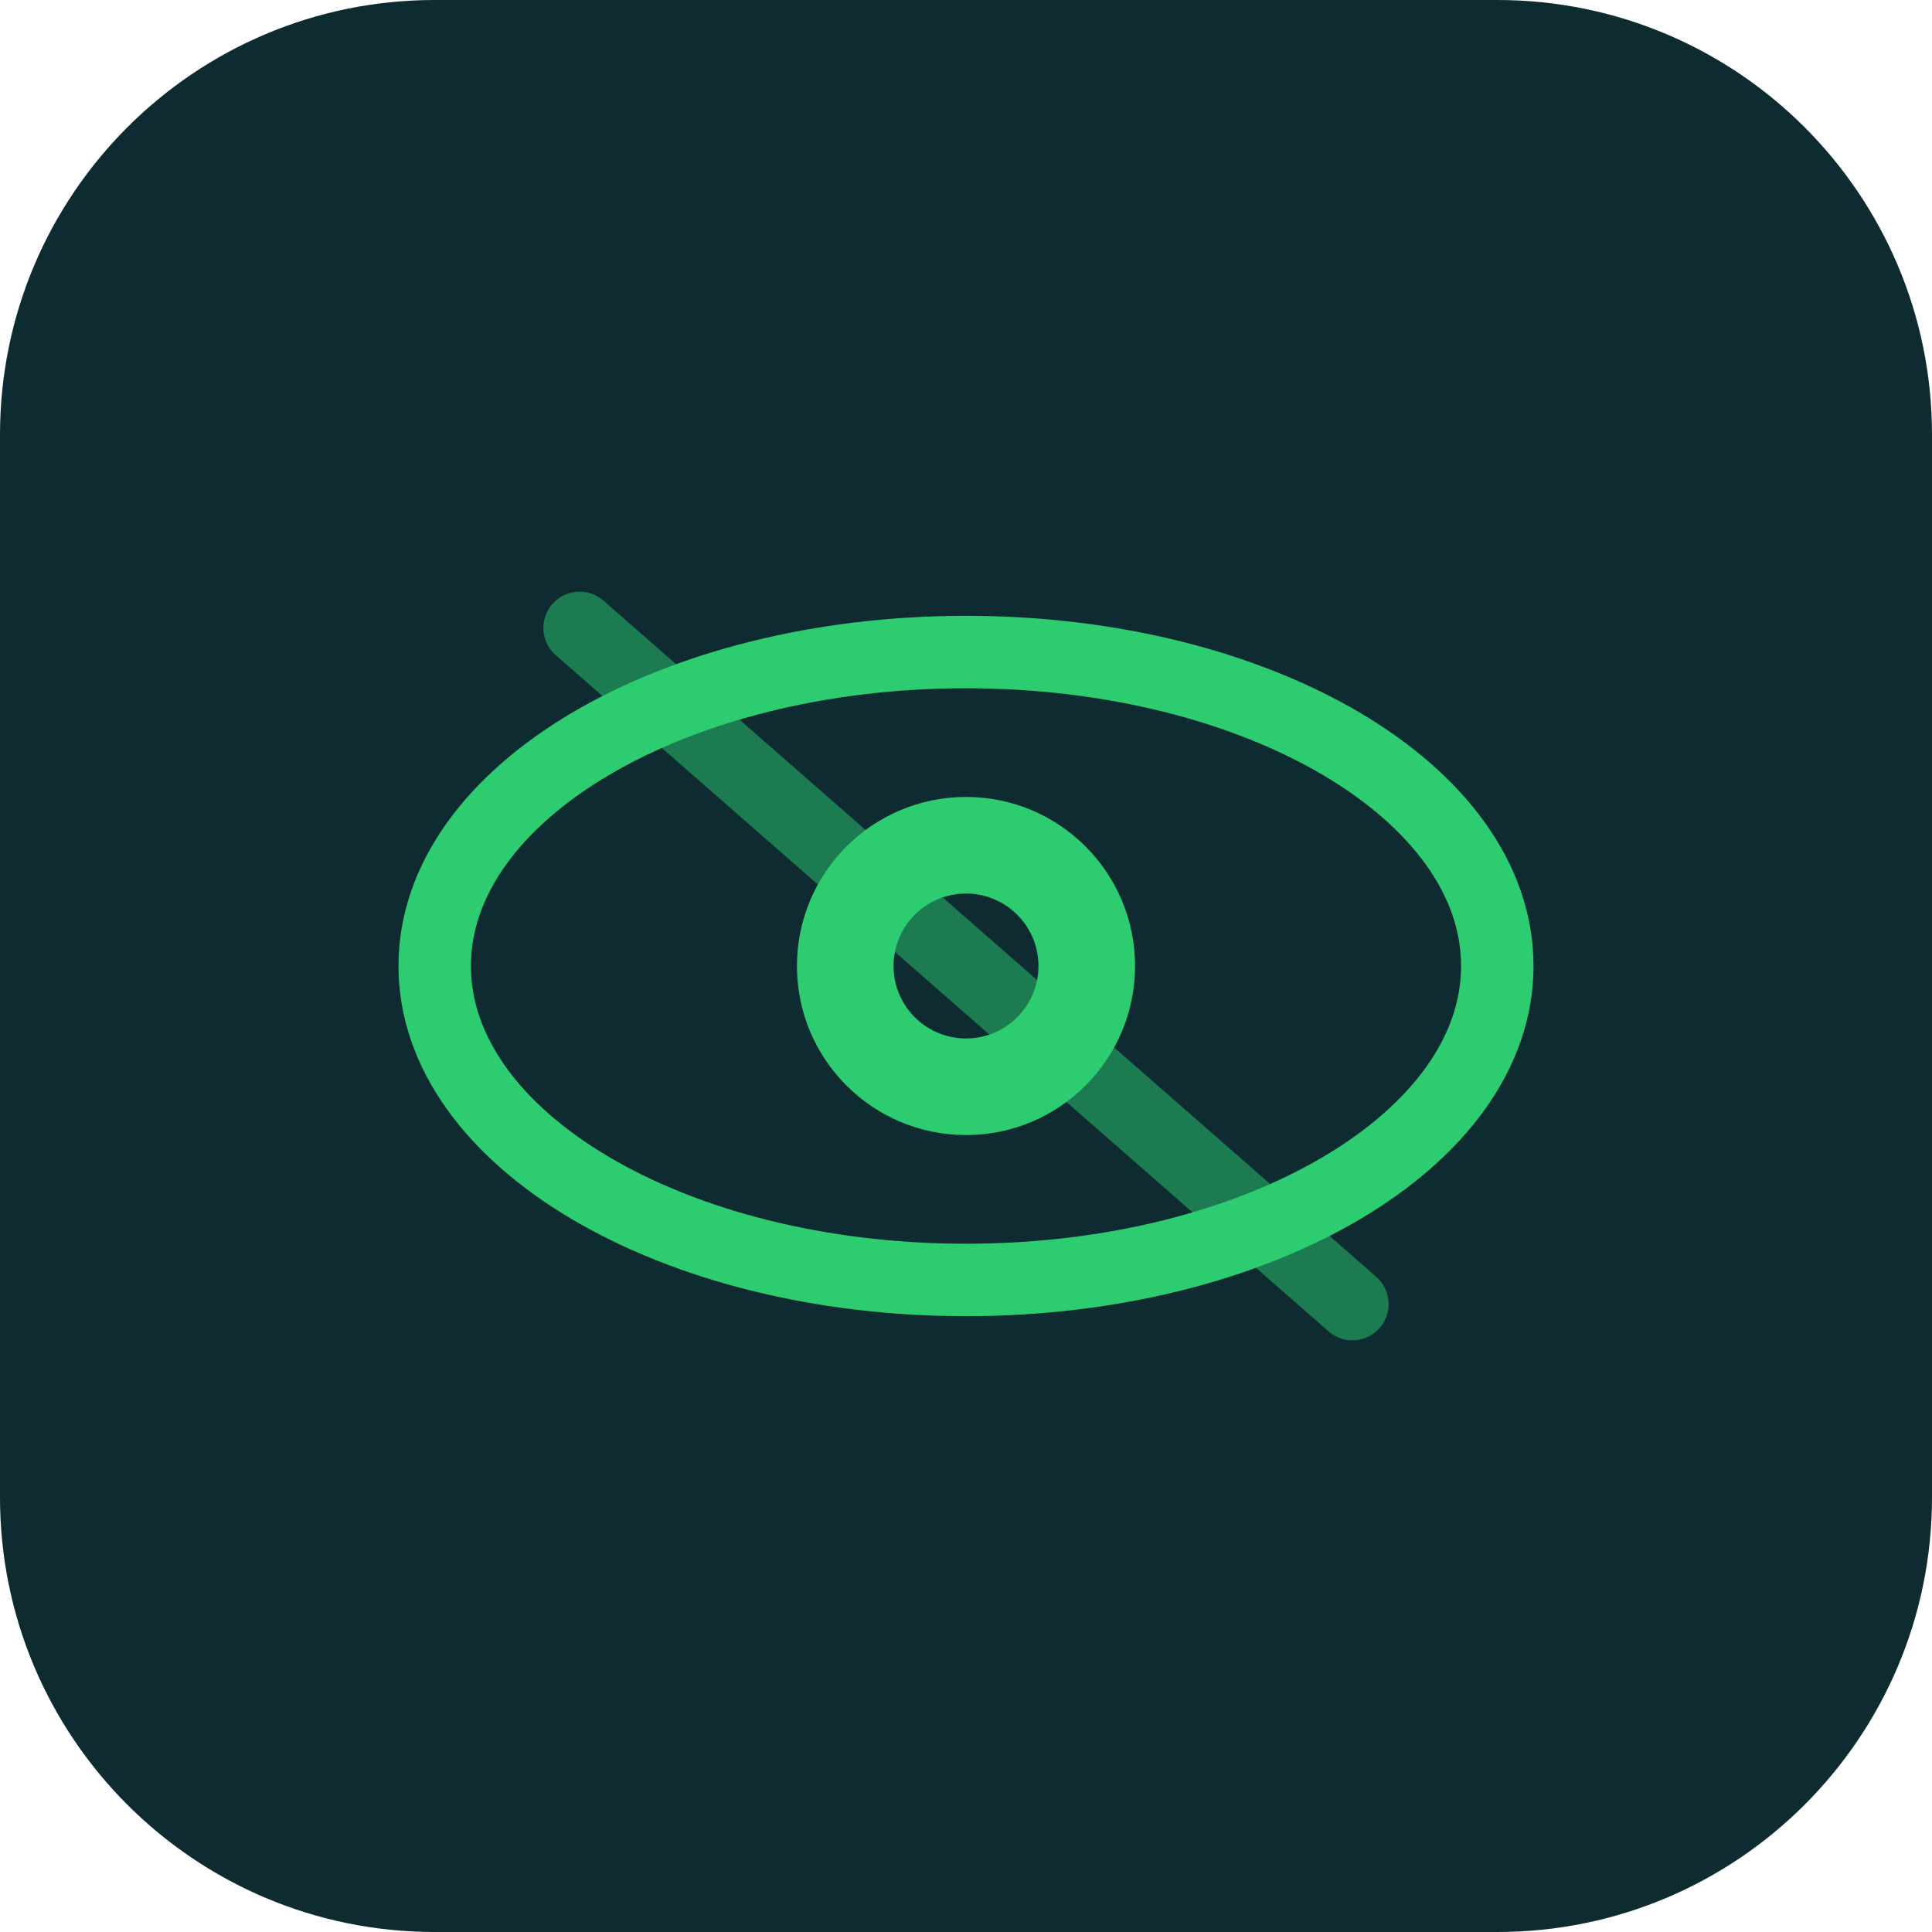
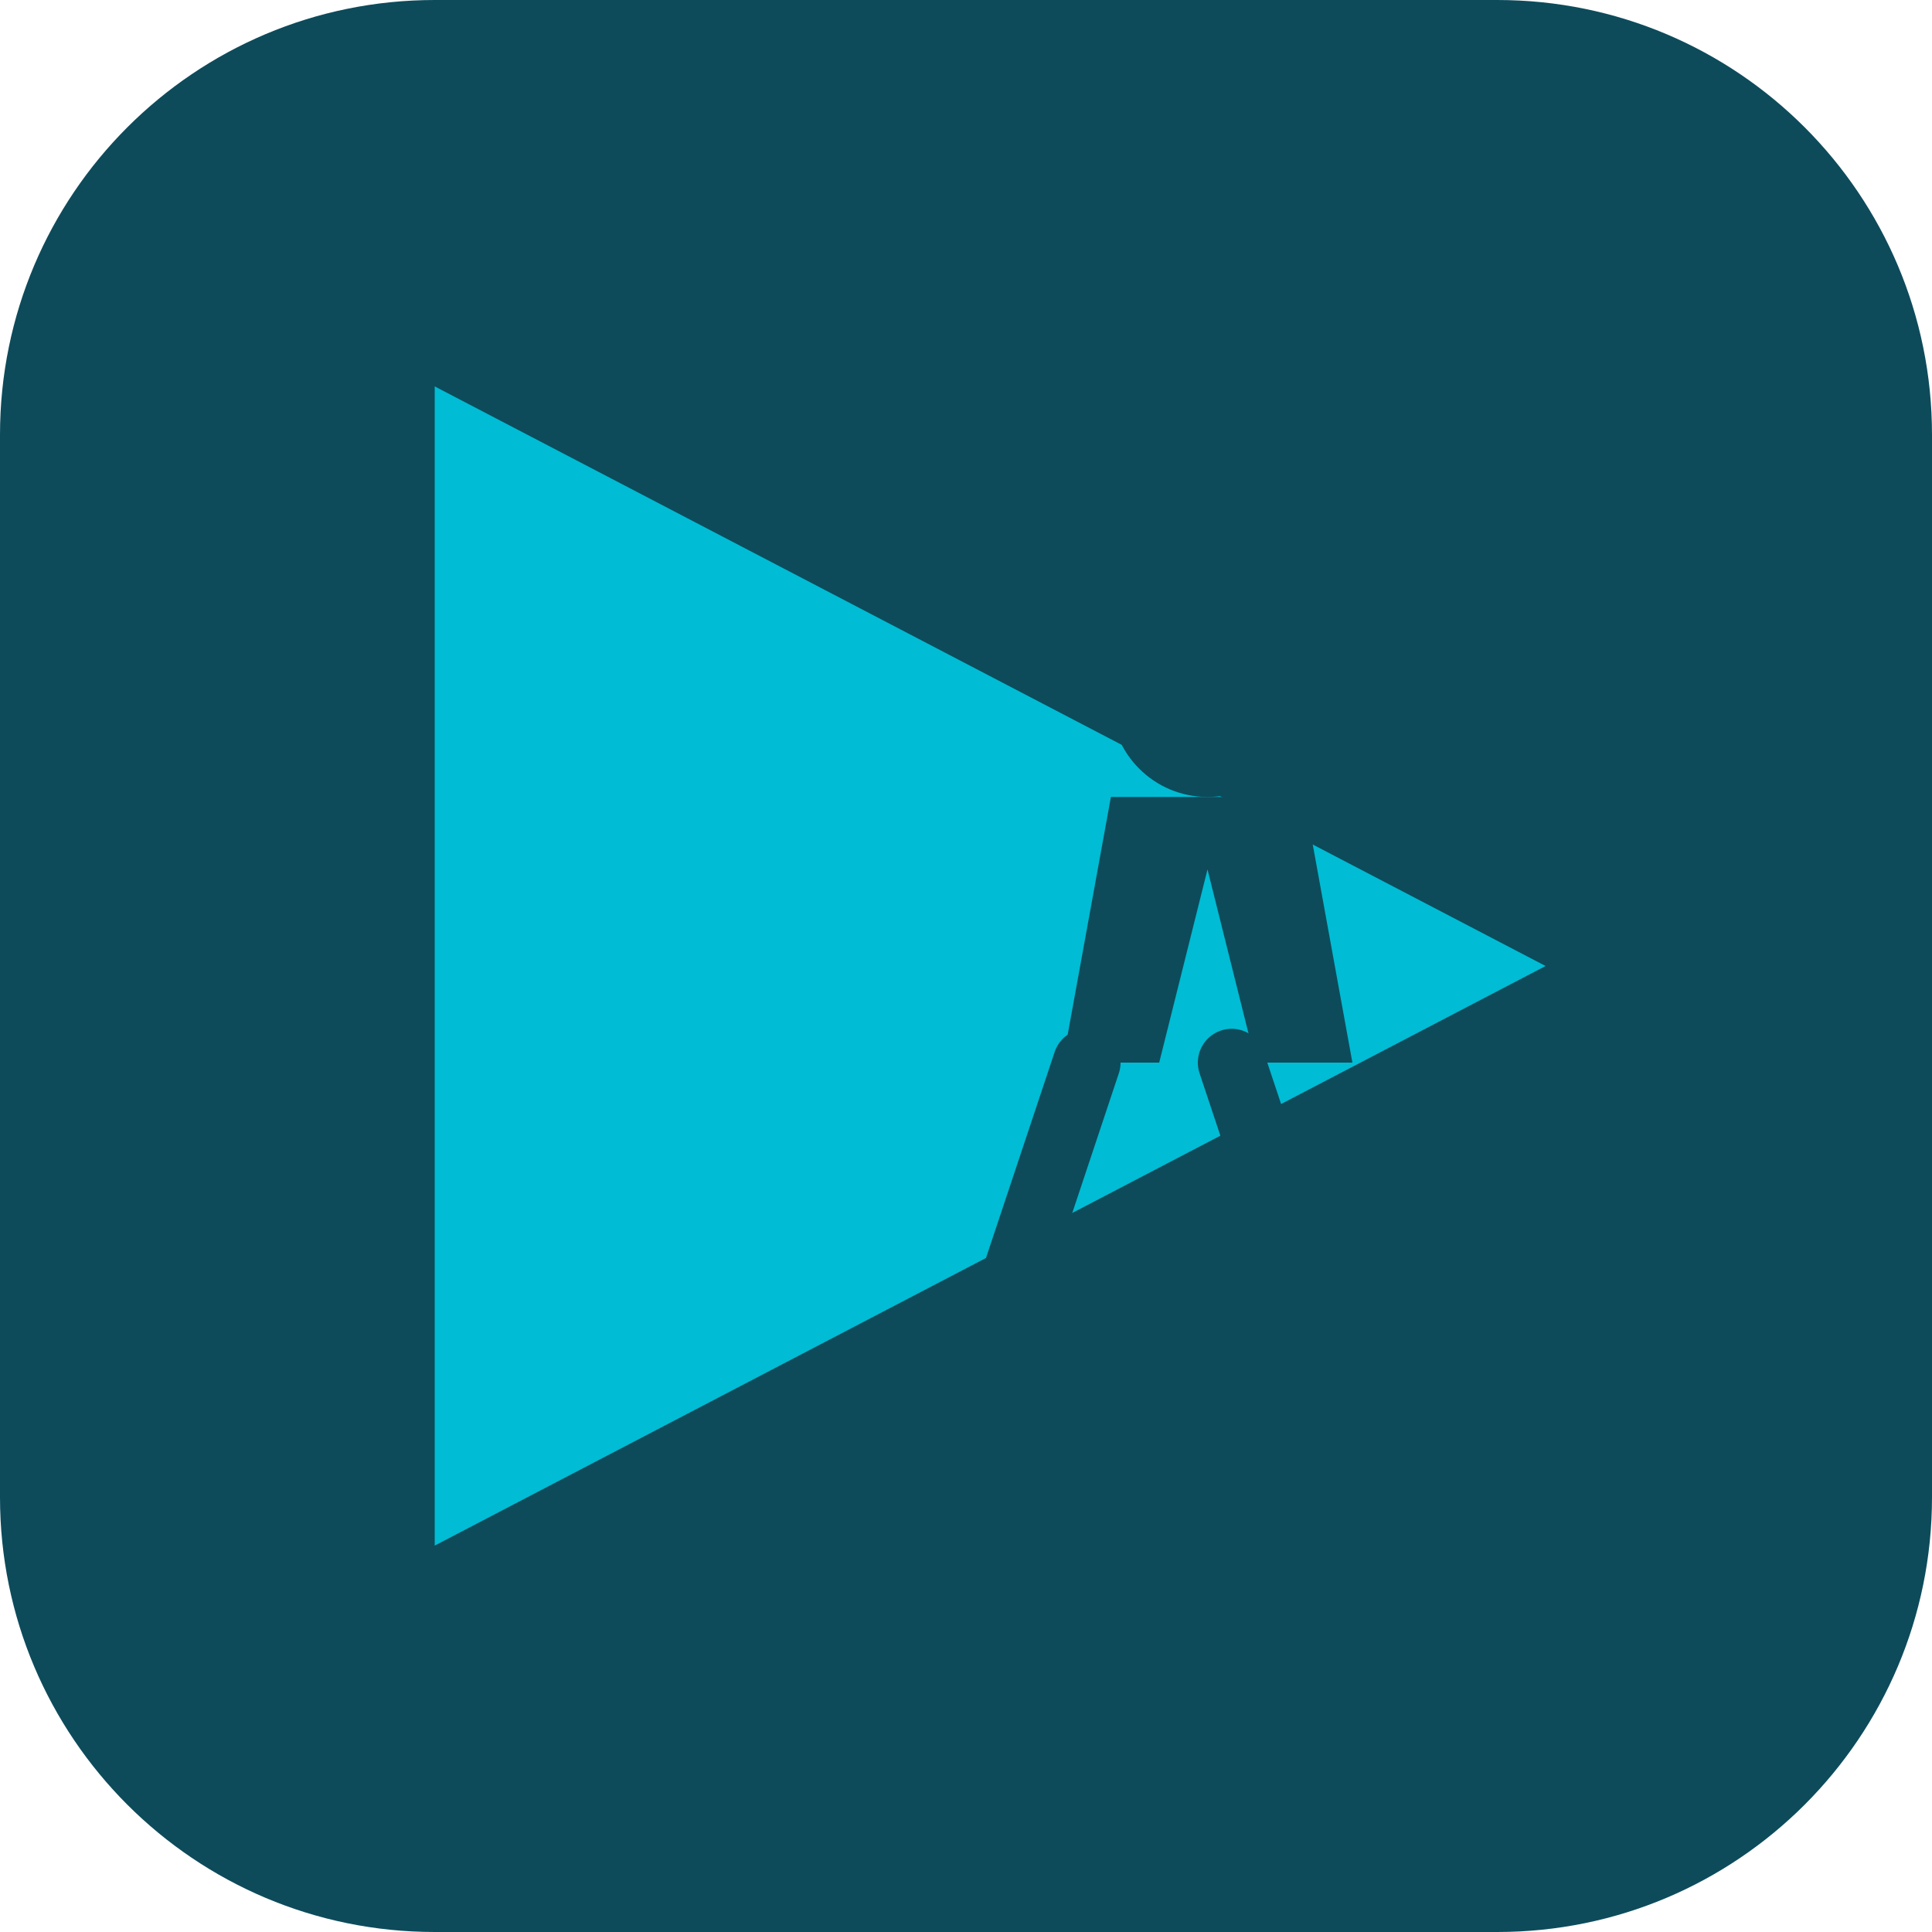
<svg xmlns="http://www.w3.org/2000/svg" viewBox="0 0 40 40">
-   <rect width="40" height="40" rx="9" fill="#0D2B30" />
-   <ellipse cx="20" cy="20" rx="11" ry="6.5" fill="none" stroke="#2ECC71" stroke-width="1.5" />
-   <circle cx="20" cy="20" r="3.5" fill="#2ECC71" />
-   <circle cx="20" cy="20" r="1.5" fill="#0D2B30" />
-   <line x1="12" y1="13" x2="28" y2="27" stroke="#2ECC71" stroke-width="1.5" stroke-linecap="round" opacity="0.5" />
+   <rect width="40" height="40" rx="9" fill="#0D4B5B" />
+   <path d="M9 8 L9 32 L32 20 Z" fill="#00BCD4" />
+   <circle cx="25" cy="14.5" r="2" fill="#0D4B5B" />
+   <path d="M23 16.5 L22 22 L24 22 L25 18 L26 22 L28 22 L27 16.5 Z" fill="#0D4B5B" />
+   <path d="M22.5 22 L21 26.5" stroke="#0D4B5B" stroke-width="1.4" stroke-linecap="round" />
+   <path d="M25.5 22 L27 26.5" stroke="#0D4B5B" stroke-width="1.4" stroke-linecap="round" />
</svg>
